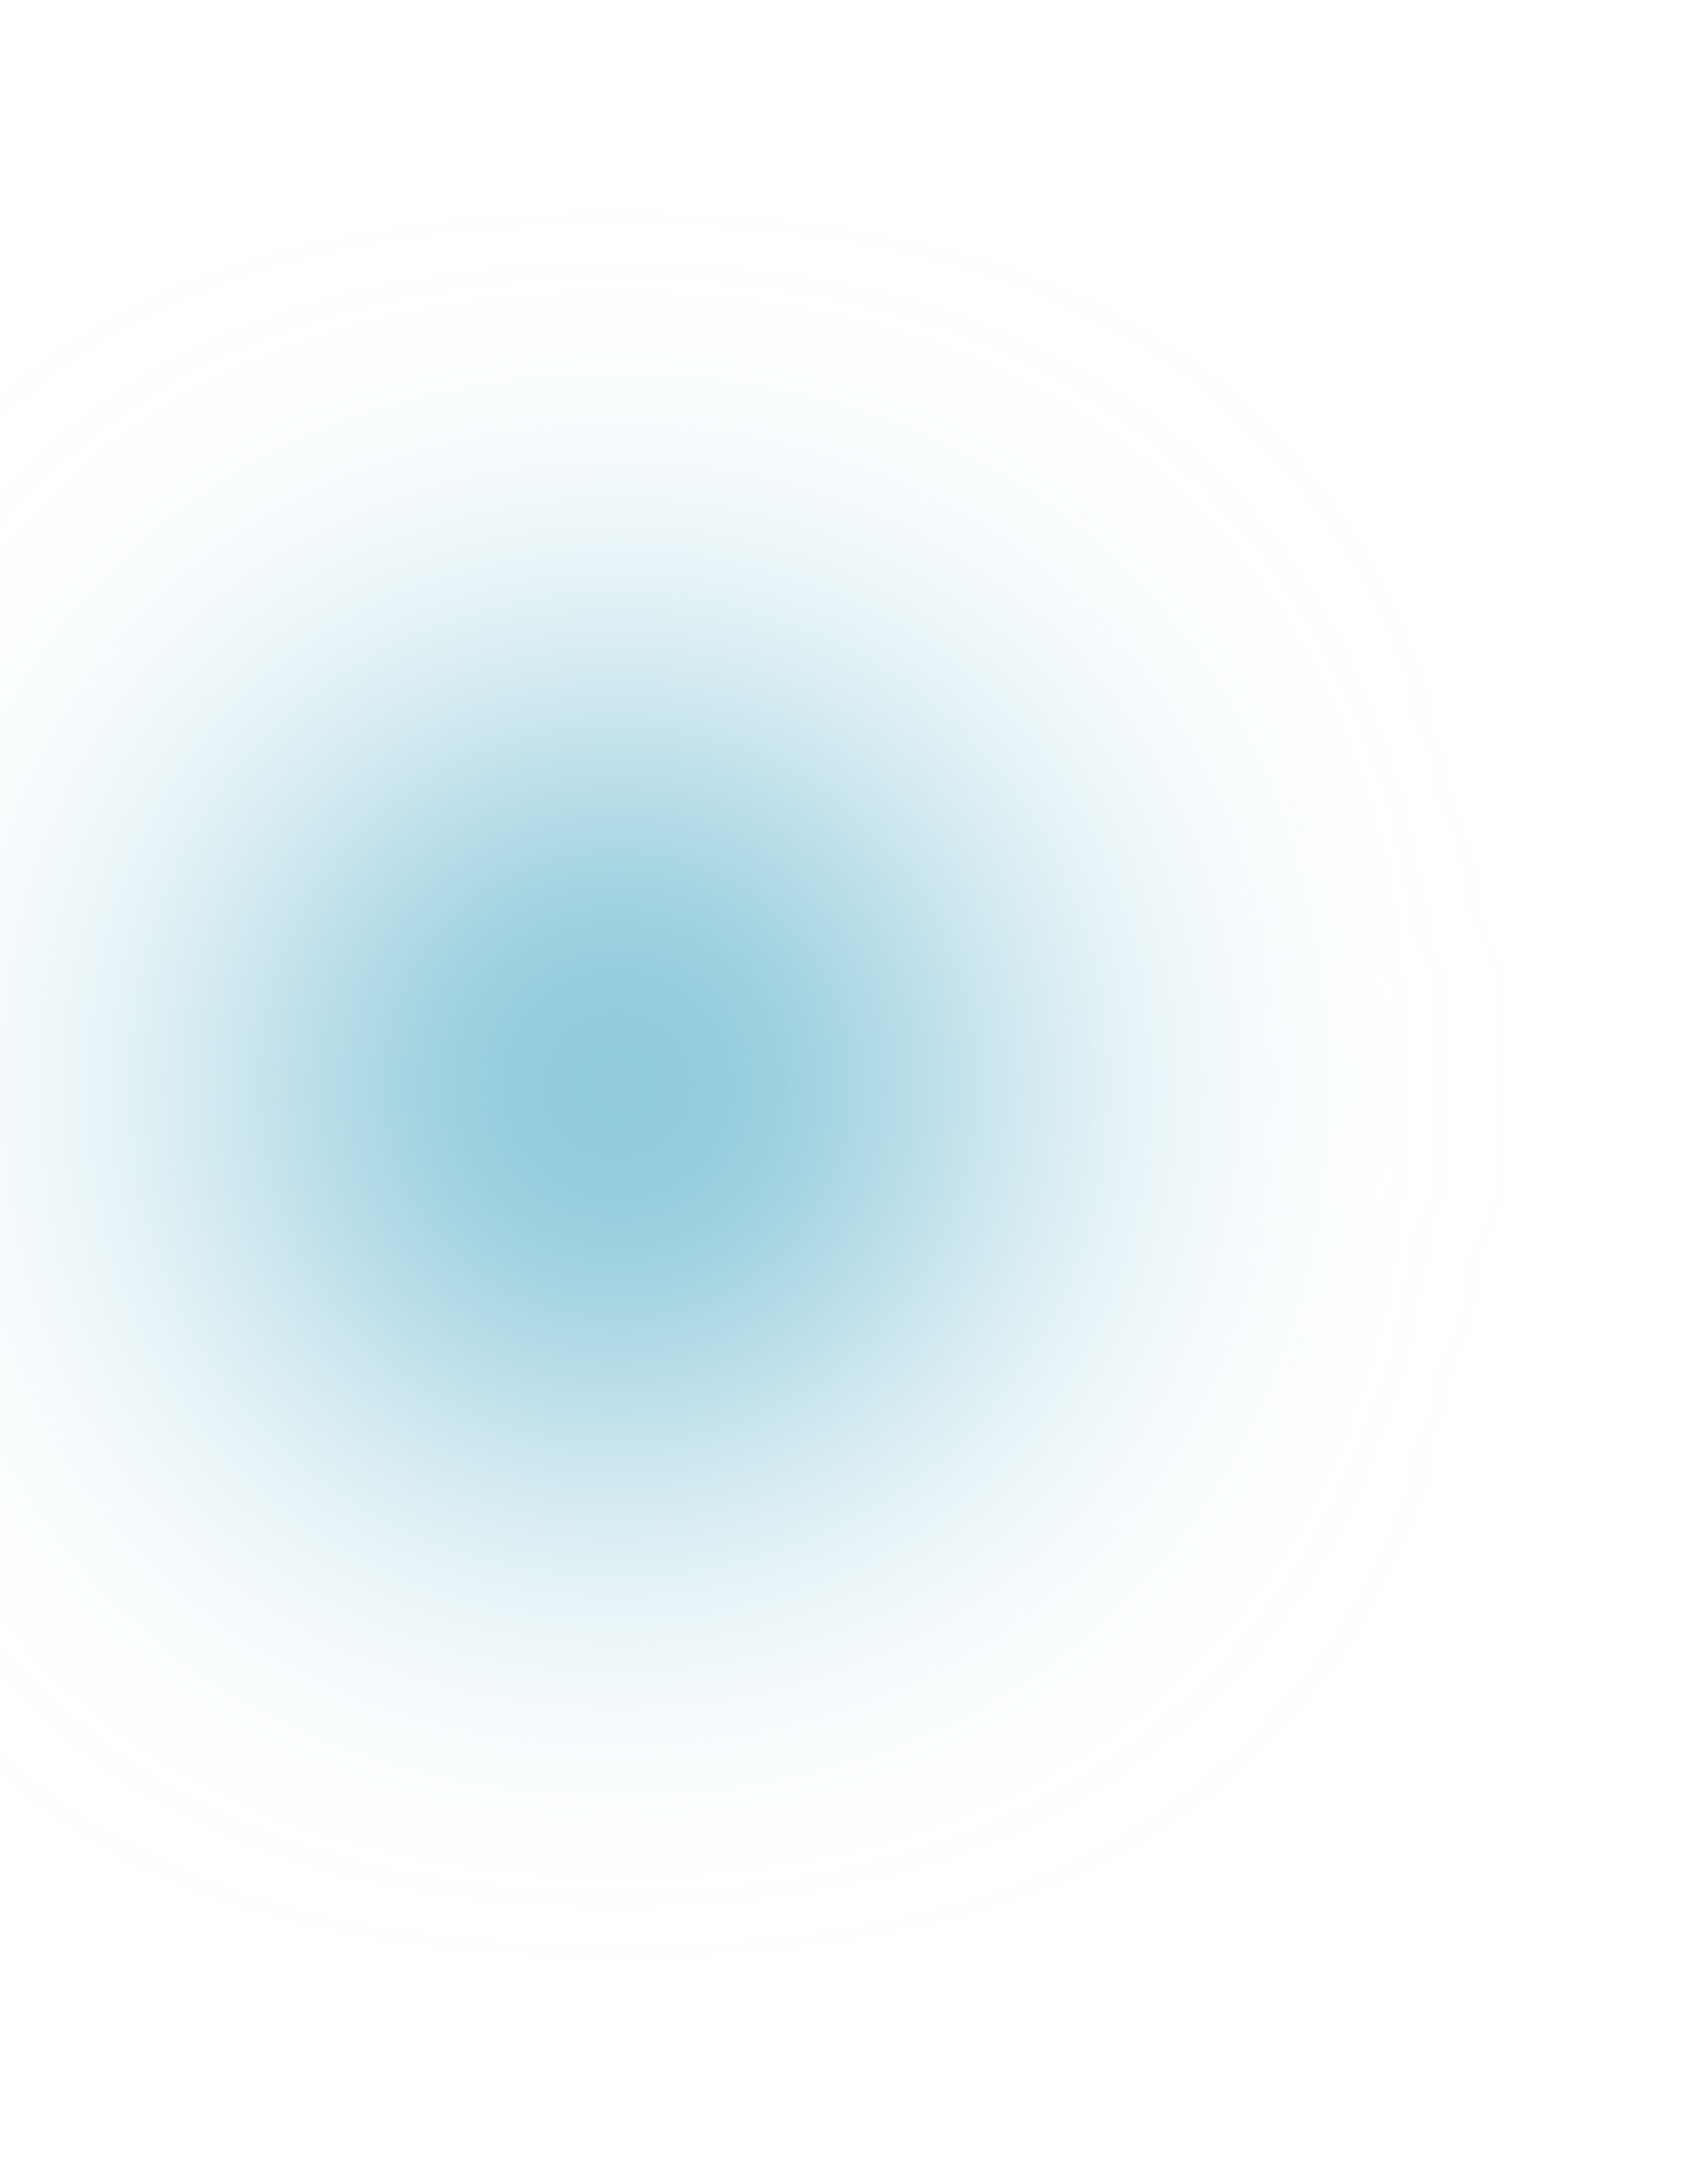
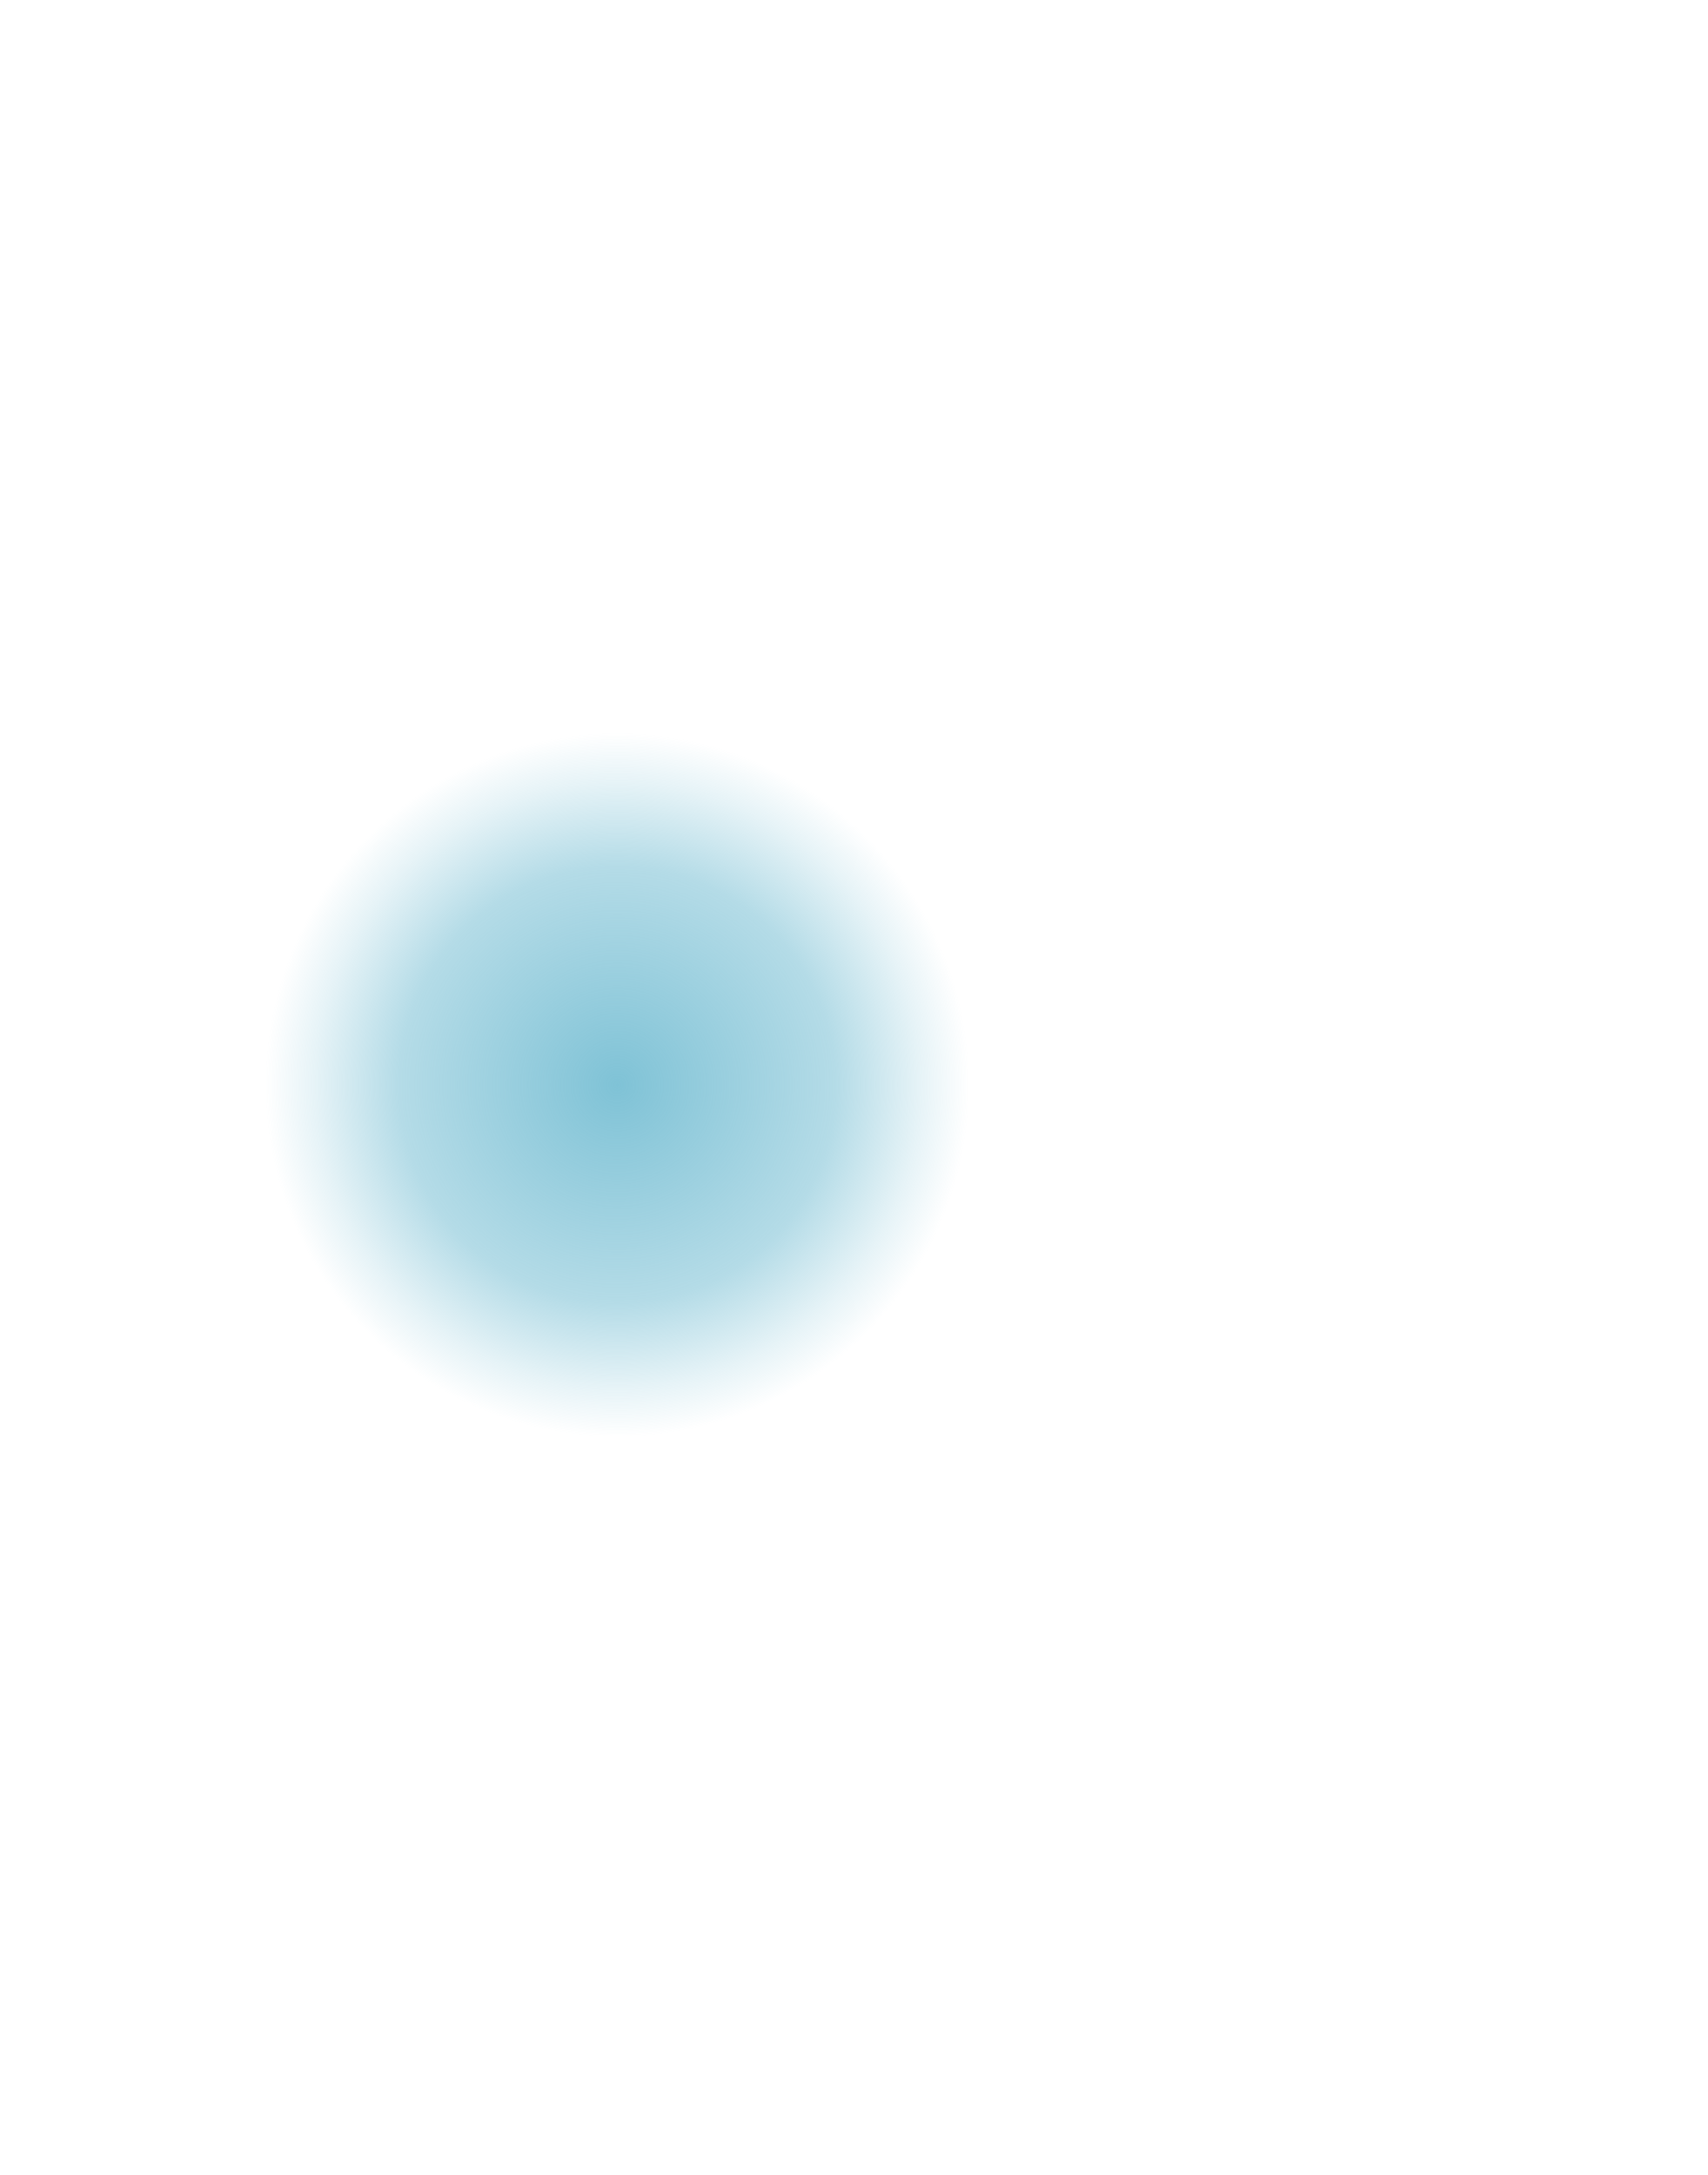
<svg xmlns="http://www.w3.org/2000/svg" width="303" height="386" viewBox="0 0 303 386" fill="none">
-   <g filter="url(#filter0_f_1064_1800)">
-     <circle cx="109.535" cy="192.535" r="62.535" fill="#63B5CD" />
-   </g>
+   <circle cx="109.535" cy="192.535" r="62.535" fill="url(#paint0_radial_1064_1800)" />
  <defs>
-     <filter id="filter0_f_1064_1800" x="-83" y="0" width="385.069" height="385.069" filterUnits="userSpaceOnUse" color-interpolation-filters="sRGB">
-       <feFlood flood-opacity="0" result="BackgroundImageFix" />
-       <feBlend mode="normal" in="SourceGraphic" in2="BackgroundImageFix" result="shape" />
-       <feGaussianBlur stdDeviation="65" result="effect1_foregroundBlur_1064_1800" />
-     </filter>
+     <radialGradient id="paint0_radial_1064_1800" cx="0" cy="0" r="1" gradientUnits="userSpaceOnUse" gradientTransform="translate(109.535 192.535) rotate(90) scale(62.5347)">
+       <stop stop-color="#63B5CD" stop-opacity="0.82" />
+       <stop offset="0.62" stop-color="#63B5CD" stop-opacity="0.48" />
+       <stop offset="0.86" stop-color="#63B5CD" stop-opacity="0.16" />
+       <stop offset="1" stop-color="#63B5CD" stop-opacity="0" />
+     </radialGradient>
  </defs>
</svg>
